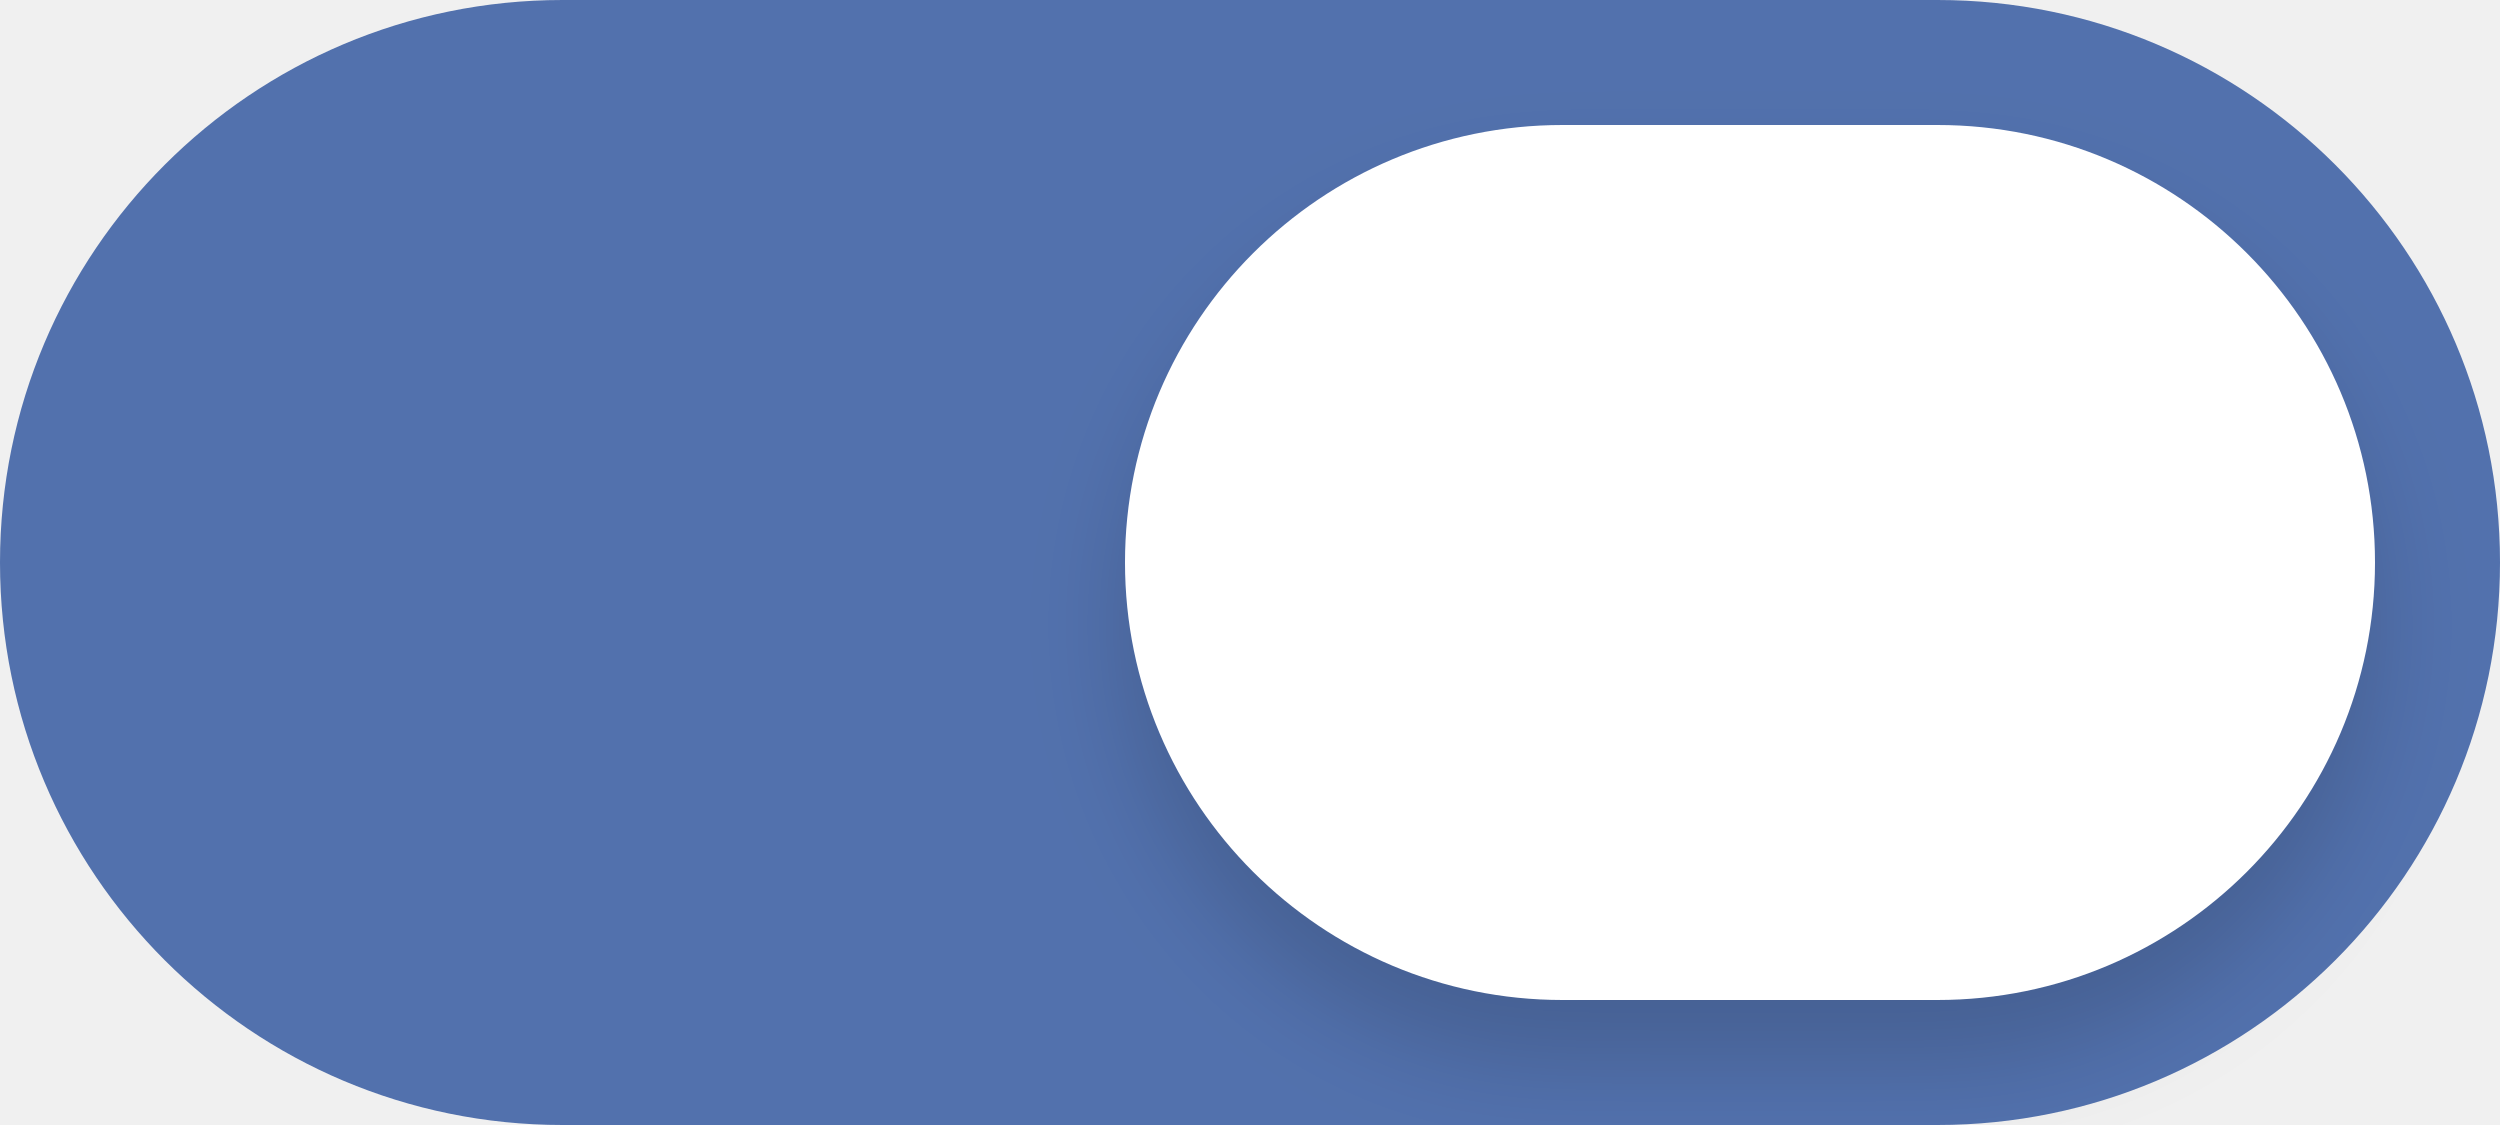
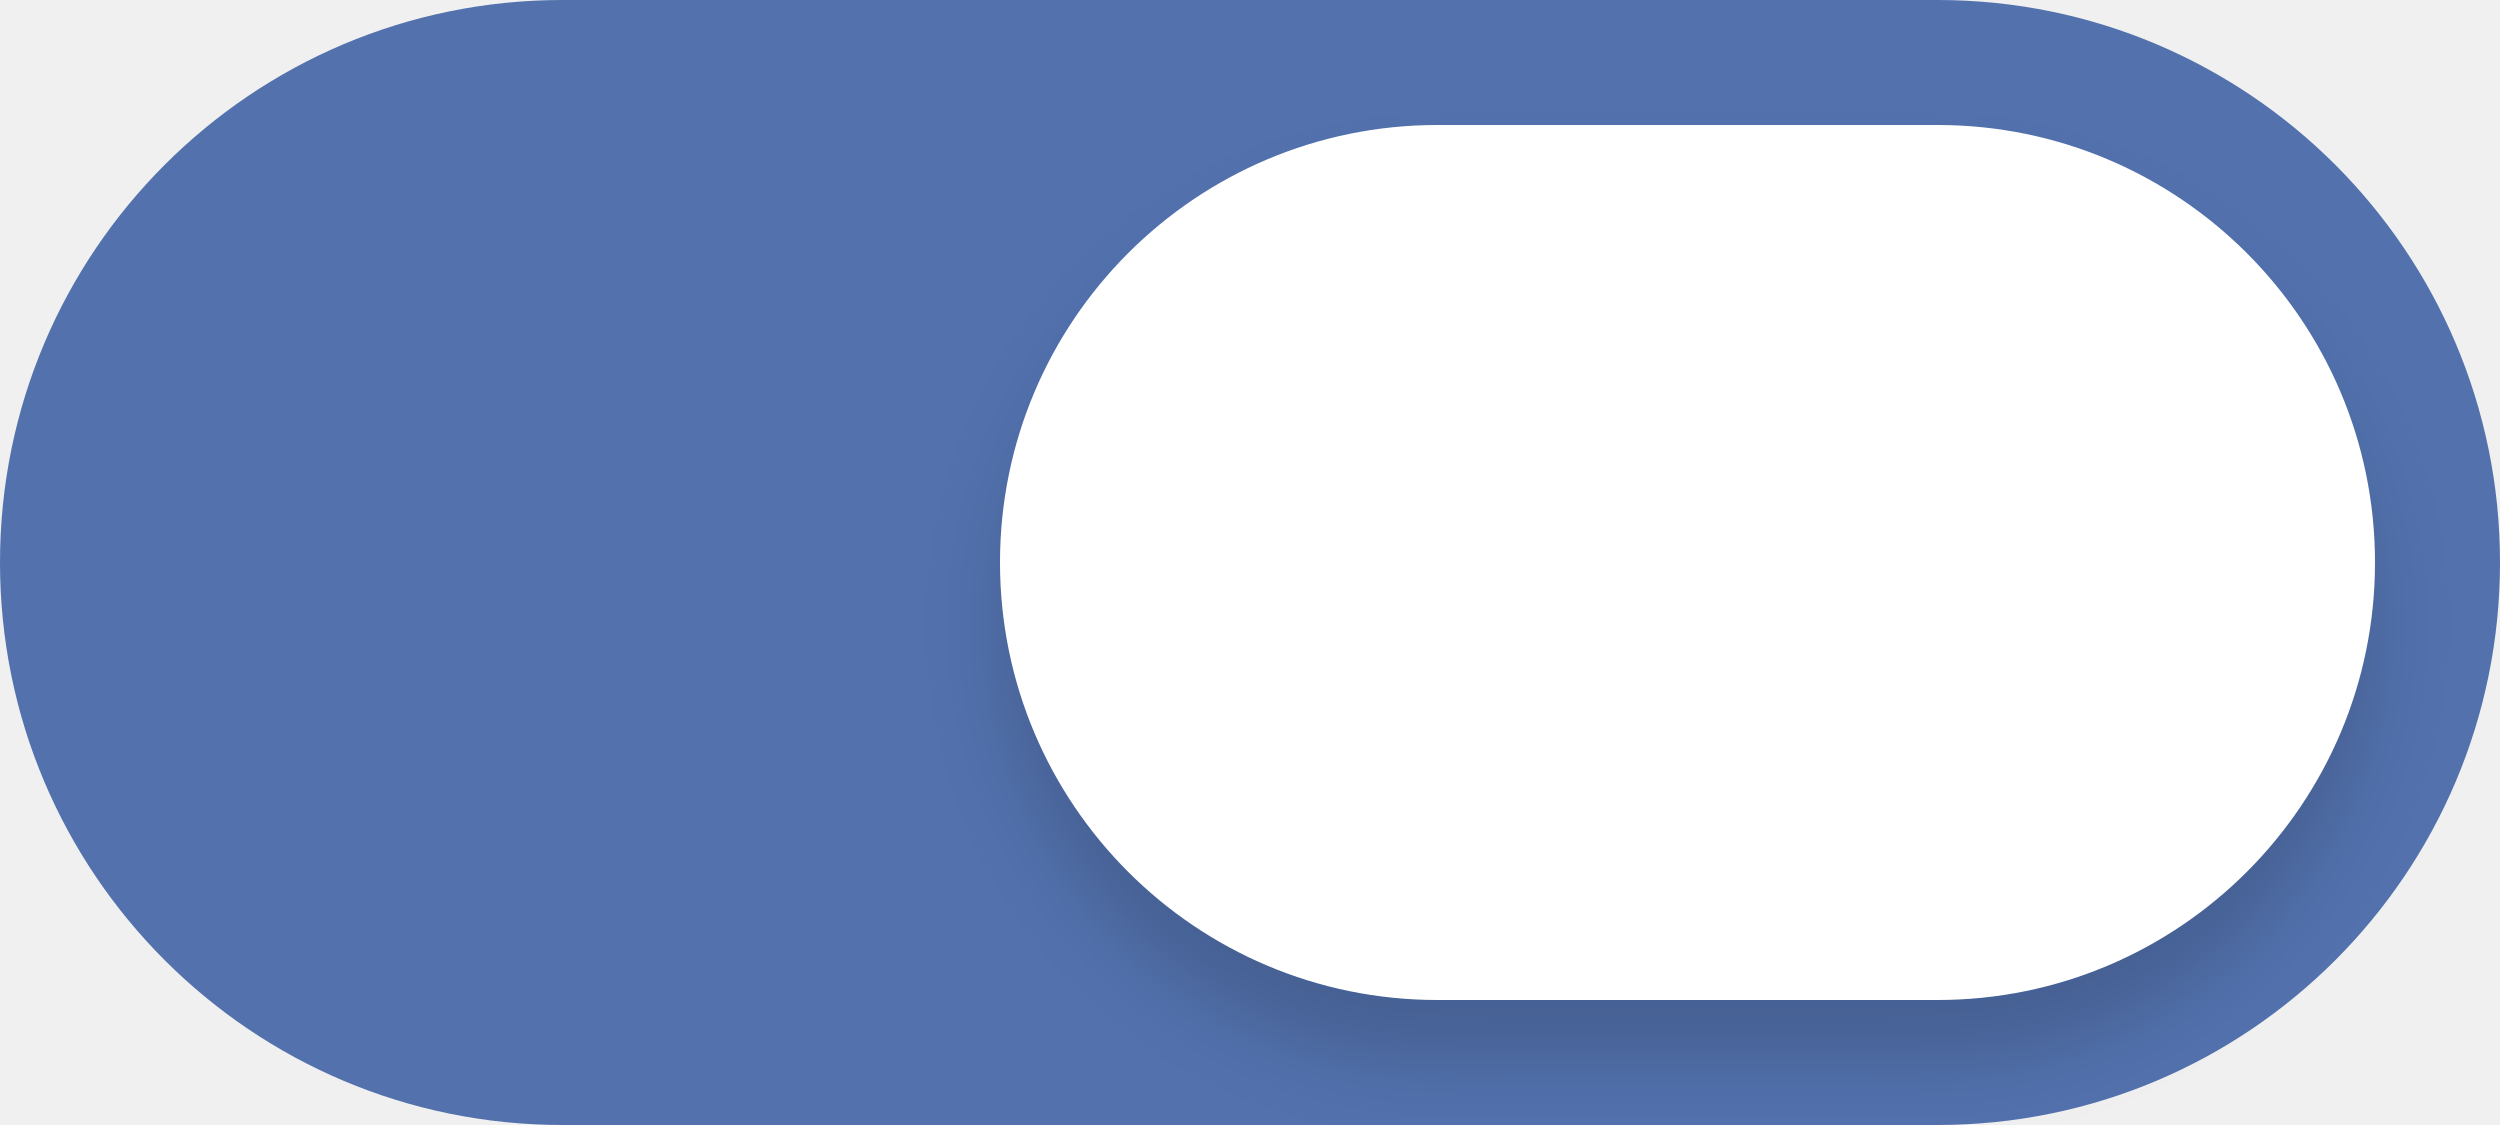
<svg xmlns="http://www.w3.org/2000/svg" width="40" height="18" version="1.1" viewBox="0 0 40 18">
  <defs>
-     <filter id="filter6" x="-.092" y="-.131" width="1.184" height="1.262" color-interpolation-filters="sRGB">
-       <feGaussianBlur stdDeviation="0.765" />
+     <filter id="filter4" x="-.066" y="-.104" width="1.133" height="1.209" color-interpolation-filters="sRGB">
+       <feGaussianBlur stdDeviation="0.608" />
    </filter>
  </defs>
  <rect width="40" height="18" rx="9" ry="9" fill="#5271ad" />
  <rect y="-.038" width="40" height="24" opacity="0" stroke-width=".877" />
-   <rect x="18" y="3" width="20" height="14" rx="7" ry="7" fill="#000000" filter="url(#filter6)" opacity=".15" />
-   <rect x="18" y="2" width="20" height="14" rx="7" ry="7" fill="#ffffff" />
+   <rect x="16" y="3" width="22" height="14" rx="7" ry="7" fill="#000000" filter="url(#filter4)" opacity=".15" />
+   <rect x="16" y="2" width="22" height="14" rx="7" ry="7" fill="#ffffff" />
</svg>
